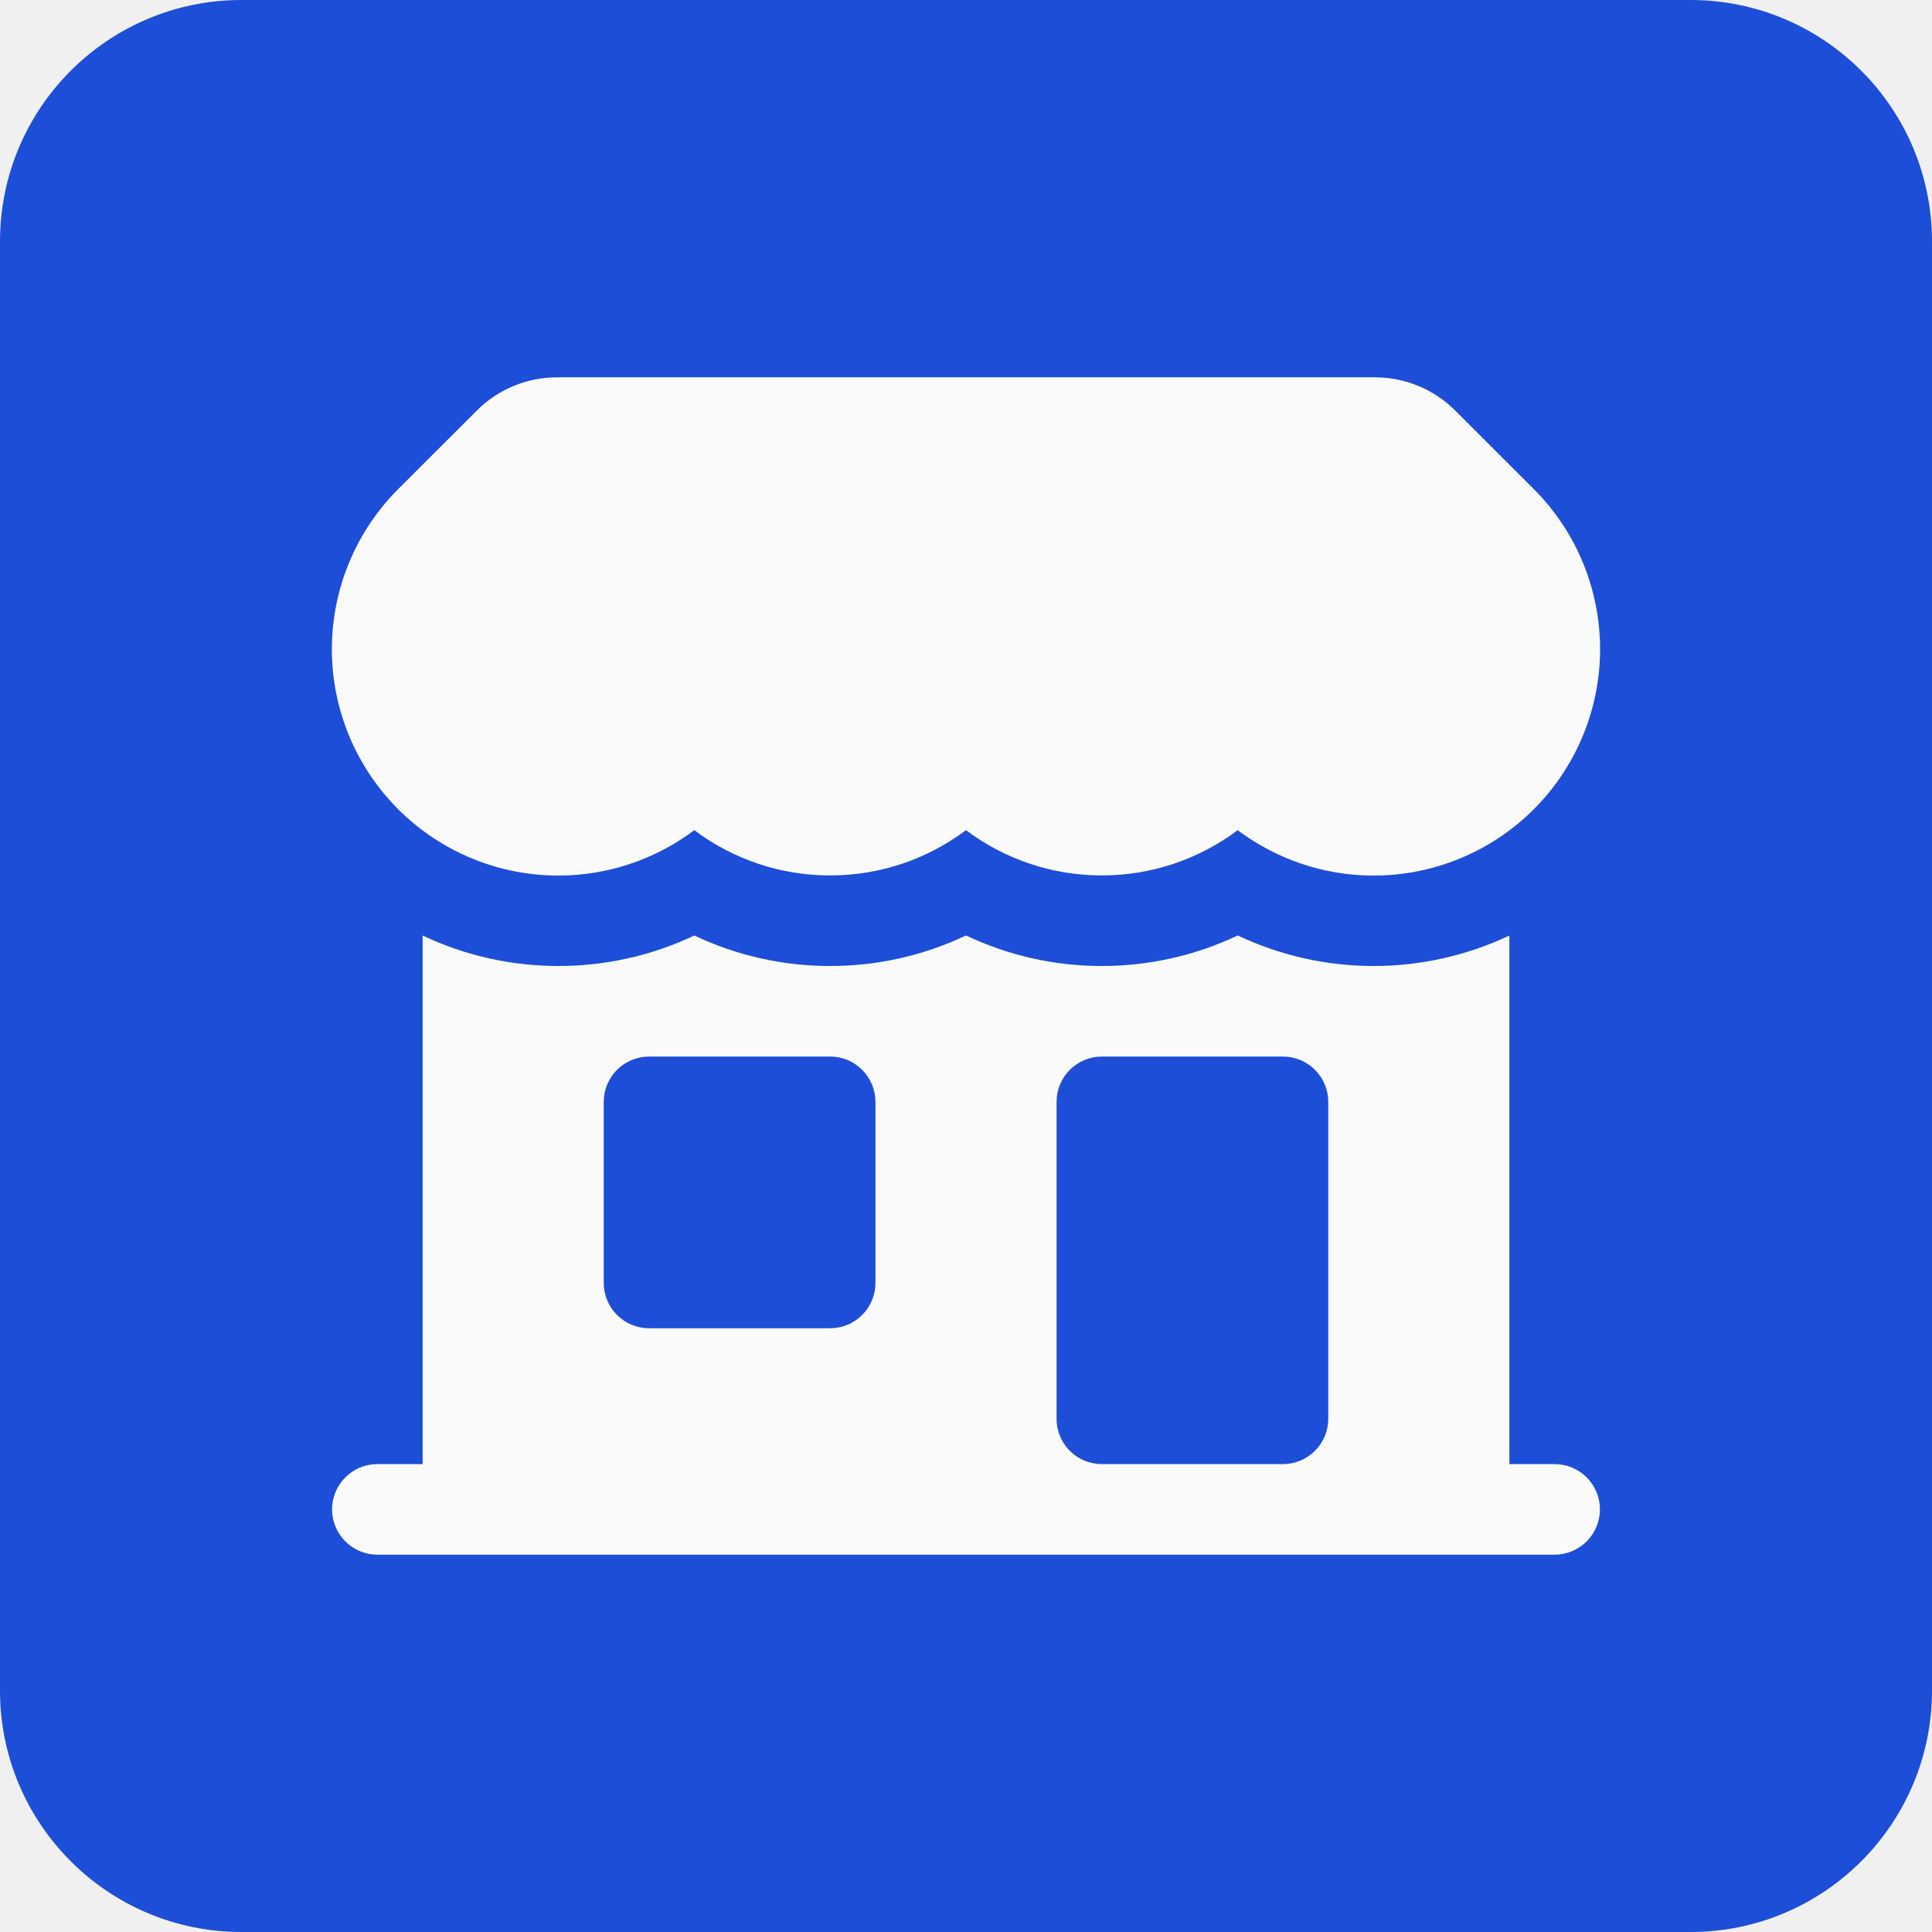
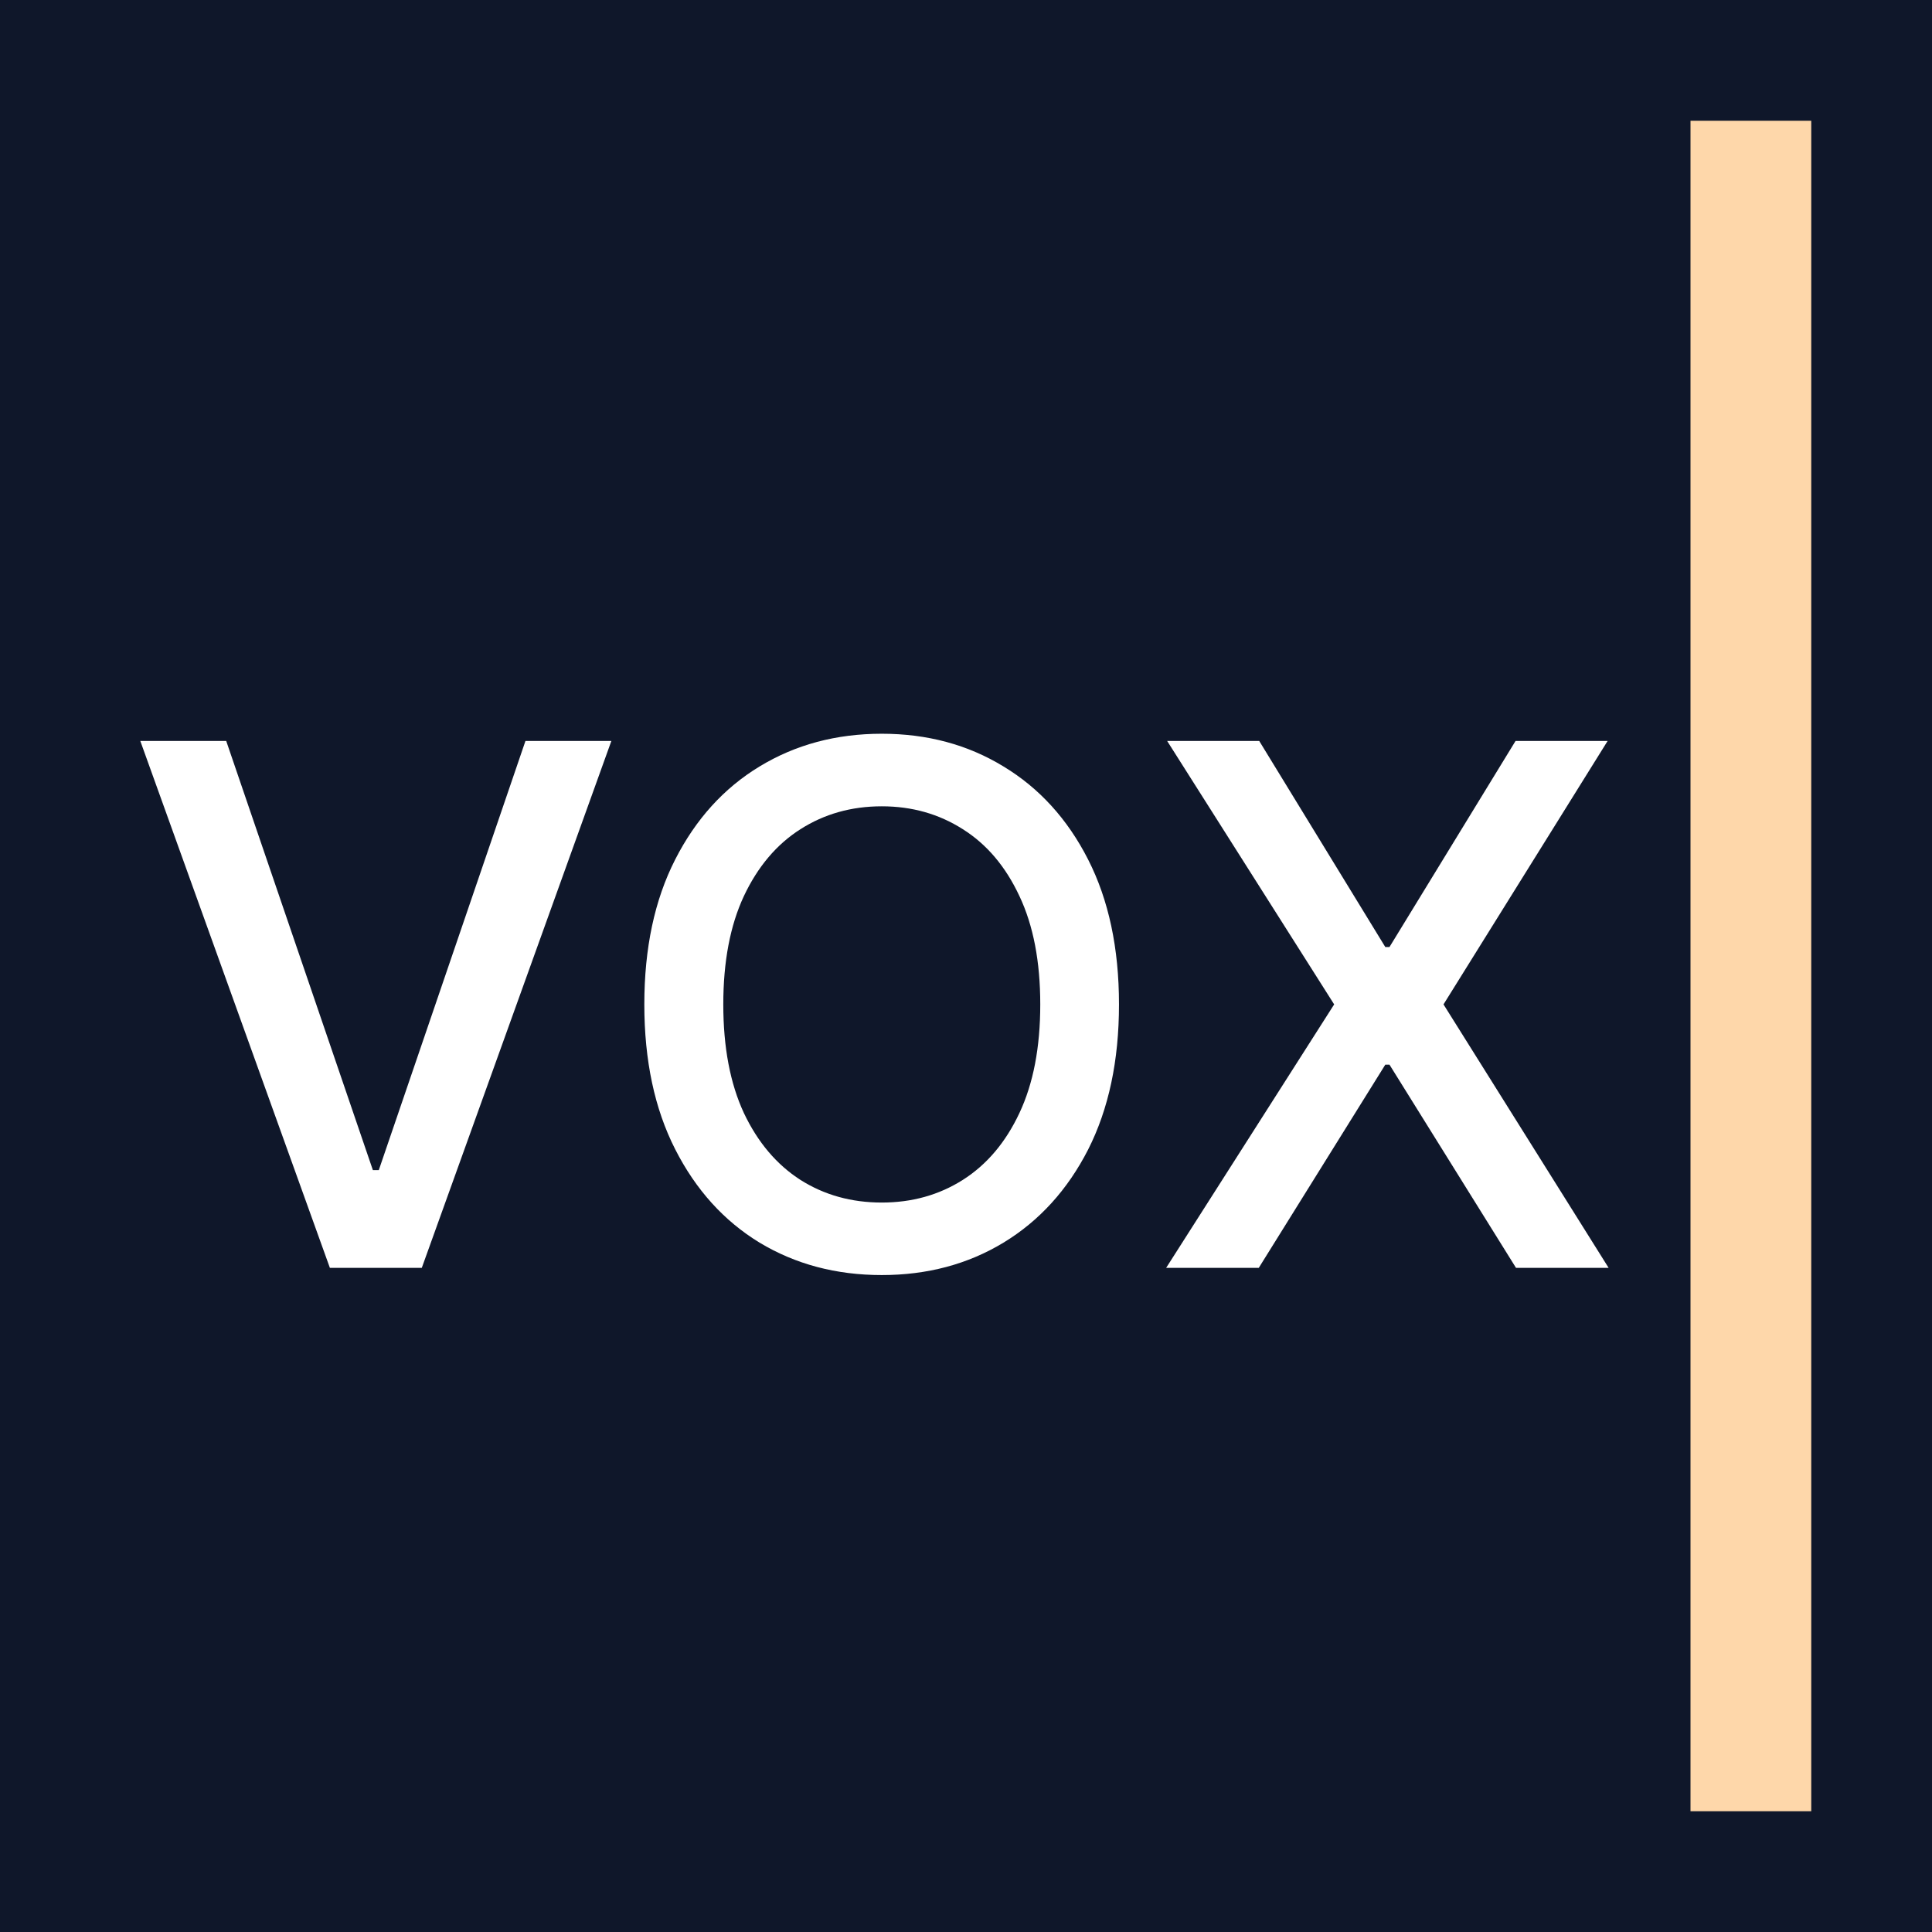
<svg xmlns="http://www.w3.org/2000/svg" width="32" height="32" viewBox="0 0 32 32" fill="none">
-   <rect width="32" height="32" rx="4" fill="#1D4ED8" />
-   <path d="M9.223 6.25C8.726 6.25 8.249 6.448 7.898 6.8L6.598 8.098C5.926 8.769 5.534 9.669 5.499 10.617C5.465 11.566 5.792 12.492 6.414 13.209C7.036 13.926 7.907 14.381 8.851 14.481C9.794 14.582 10.741 14.32 11.5 13.75C12.149 14.238 12.938 14.501 13.75 14.5C14.594 14.5 15.374 14.22 16 13.75C16.626 14.22 17.406 14.5 18.25 14.5C19.061 14.501 19.851 14.238 20.5 13.75C21.259 14.32 22.205 14.582 23.149 14.481C24.093 14.381 24.964 13.926 25.586 13.209C26.207 12.492 26.534 11.566 26.5 10.617C26.466 9.669 26.074 8.769 25.402 8.098L24.102 6.799C23.75 6.448 23.274 6.25 22.777 6.25H9.223Z" fill="#FAFAFA" />
-   <path fill-rule="evenodd" clip-rule="evenodd" d="M7 24.25V15.495C8.42 16.169 10.08 16.168 11.5 15.495C12.203 15.828 12.972 16.001 13.75 16C14.554 16 15.318 15.818 16 15.494C16.703 15.828 17.472 16.001 18.25 16C19.054 16 19.817 15.818 20.5 15.494C21.203 15.827 21.972 16 22.75 16C23.528 16 24.297 15.828 25 15.495V24.25H25.75C25.949 24.25 26.14 24.329 26.28 24.47C26.421 24.61 26.5 24.801 26.5 25C26.5 25.199 26.421 25.39 26.28 25.53C26.14 25.671 25.949 25.75 25.75 25.75H6.25C6.051 25.75 5.86 25.671 5.72 25.53C5.579 25.39 5.5 25.199 5.5 25C5.5 24.801 5.579 24.61 5.72 24.47C5.86 24.329 6.051 24.25 6.25 24.25H7ZM10 18.25C10 18.051 10.079 17.86 10.22 17.72C10.36 17.579 10.551 17.5 10.75 17.5H13.75C13.949 17.5 14.14 17.579 14.28 17.72C14.421 17.86 14.5 18.051 14.5 18.25V21.25C14.5 21.449 14.421 21.64 14.28 21.78C14.14 21.921 13.949 22 13.75 22H10.75C10.551 22 10.36 21.921 10.22 21.78C10.079 21.64 10 21.449 10 21.25V18.25ZM18.25 17.5C18.051 17.5 17.86 17.579 17.72 17.72C17.579 17.86 17.5 18.051 17.5 18.25V23.5C17.5 23.914 17.836 24.25 18.25 24.25H21.25C21.449 24.25 21.64 24.171 21.78 24.03C21.921 23.89 22 23.699 22 23.5V18.25C22 18.051 21.921 17.86 21.78 17.72C21.64 17.579 21.449 17.5 21.25 17.5H18.25Z" fill="#FAFAFA" />
+   <rect width="32" height="32" fill="#0F172A" />
+   <line x1="29" y1="2" x2="29" y2="30" stroke="#FED7AA" stroke-width="2" />
+   <path d="M3.747 12.273L6.176 19.381H6.274L8.703 12.273H10.126L6.986 21H5.464L2.324 12.273H3.747ZM18.534 16.636C18.534 17.568 18.363 18.369 18.023 19.04C17.682 19.707 17.214 20.222 16.621 20.582C16.03 20.94 15.358 21.119 14.605 21.119C13.849 21.119 13.175 20.94 12.581 20.582C11.99 20.222 11.524 19.706 11.183 19.035C10.842 18.365 10.672 17.565 10.672 16.636C10.672 15.704 10.842 14.905 11.183 14.237C11.524 13.567 11.99 13.053 12.581 12.695C13.175 12.334 13.849 12.153 14.605 12.153C15.358 12.153 16.03 12.334 16.621 12.695C17.214 13.053 17.682 13.567 18.023 14.237C18.363 14.905 18.534 15.704 18.534 16.636ZM17.23 16.636C17.23 15.926 17.115 15.328 16.885 14.842C16.657 14.354 16.345 13.984 15.947 13.734C15.552 13.482 15.105 13.355 14.605 13.355C14.102 13.355 13.653 13.482 13.258 13.734C12.864 13.984 12.551 14.354 12.321 14.842C12.094 15.328 11.98 15.926 11.98 16.636C11.98 17.347 12.094 17.946 12.321 18.435C12.551 18.921 12.864 19.29 13.258 19.543C13.653 19.793 14.102 19.918 14.605 19.918C15.105 19.918 15.552 19.793 15.947 19.543C16.345 19.29 16.657 18.921 16.885 18.435C17.115 17.946 17.23 17.347 17.23 16.636ZM20.857 12.273L22.945 15.686H23.014L25.102 12.273H26.627L23.909 16.636L26.644 21H25.11L23.014 17.634H22.945L20.849 21H19.315L22.098 16.636L19.332 12.273H20.857Z" fill="white" />
</svg>
